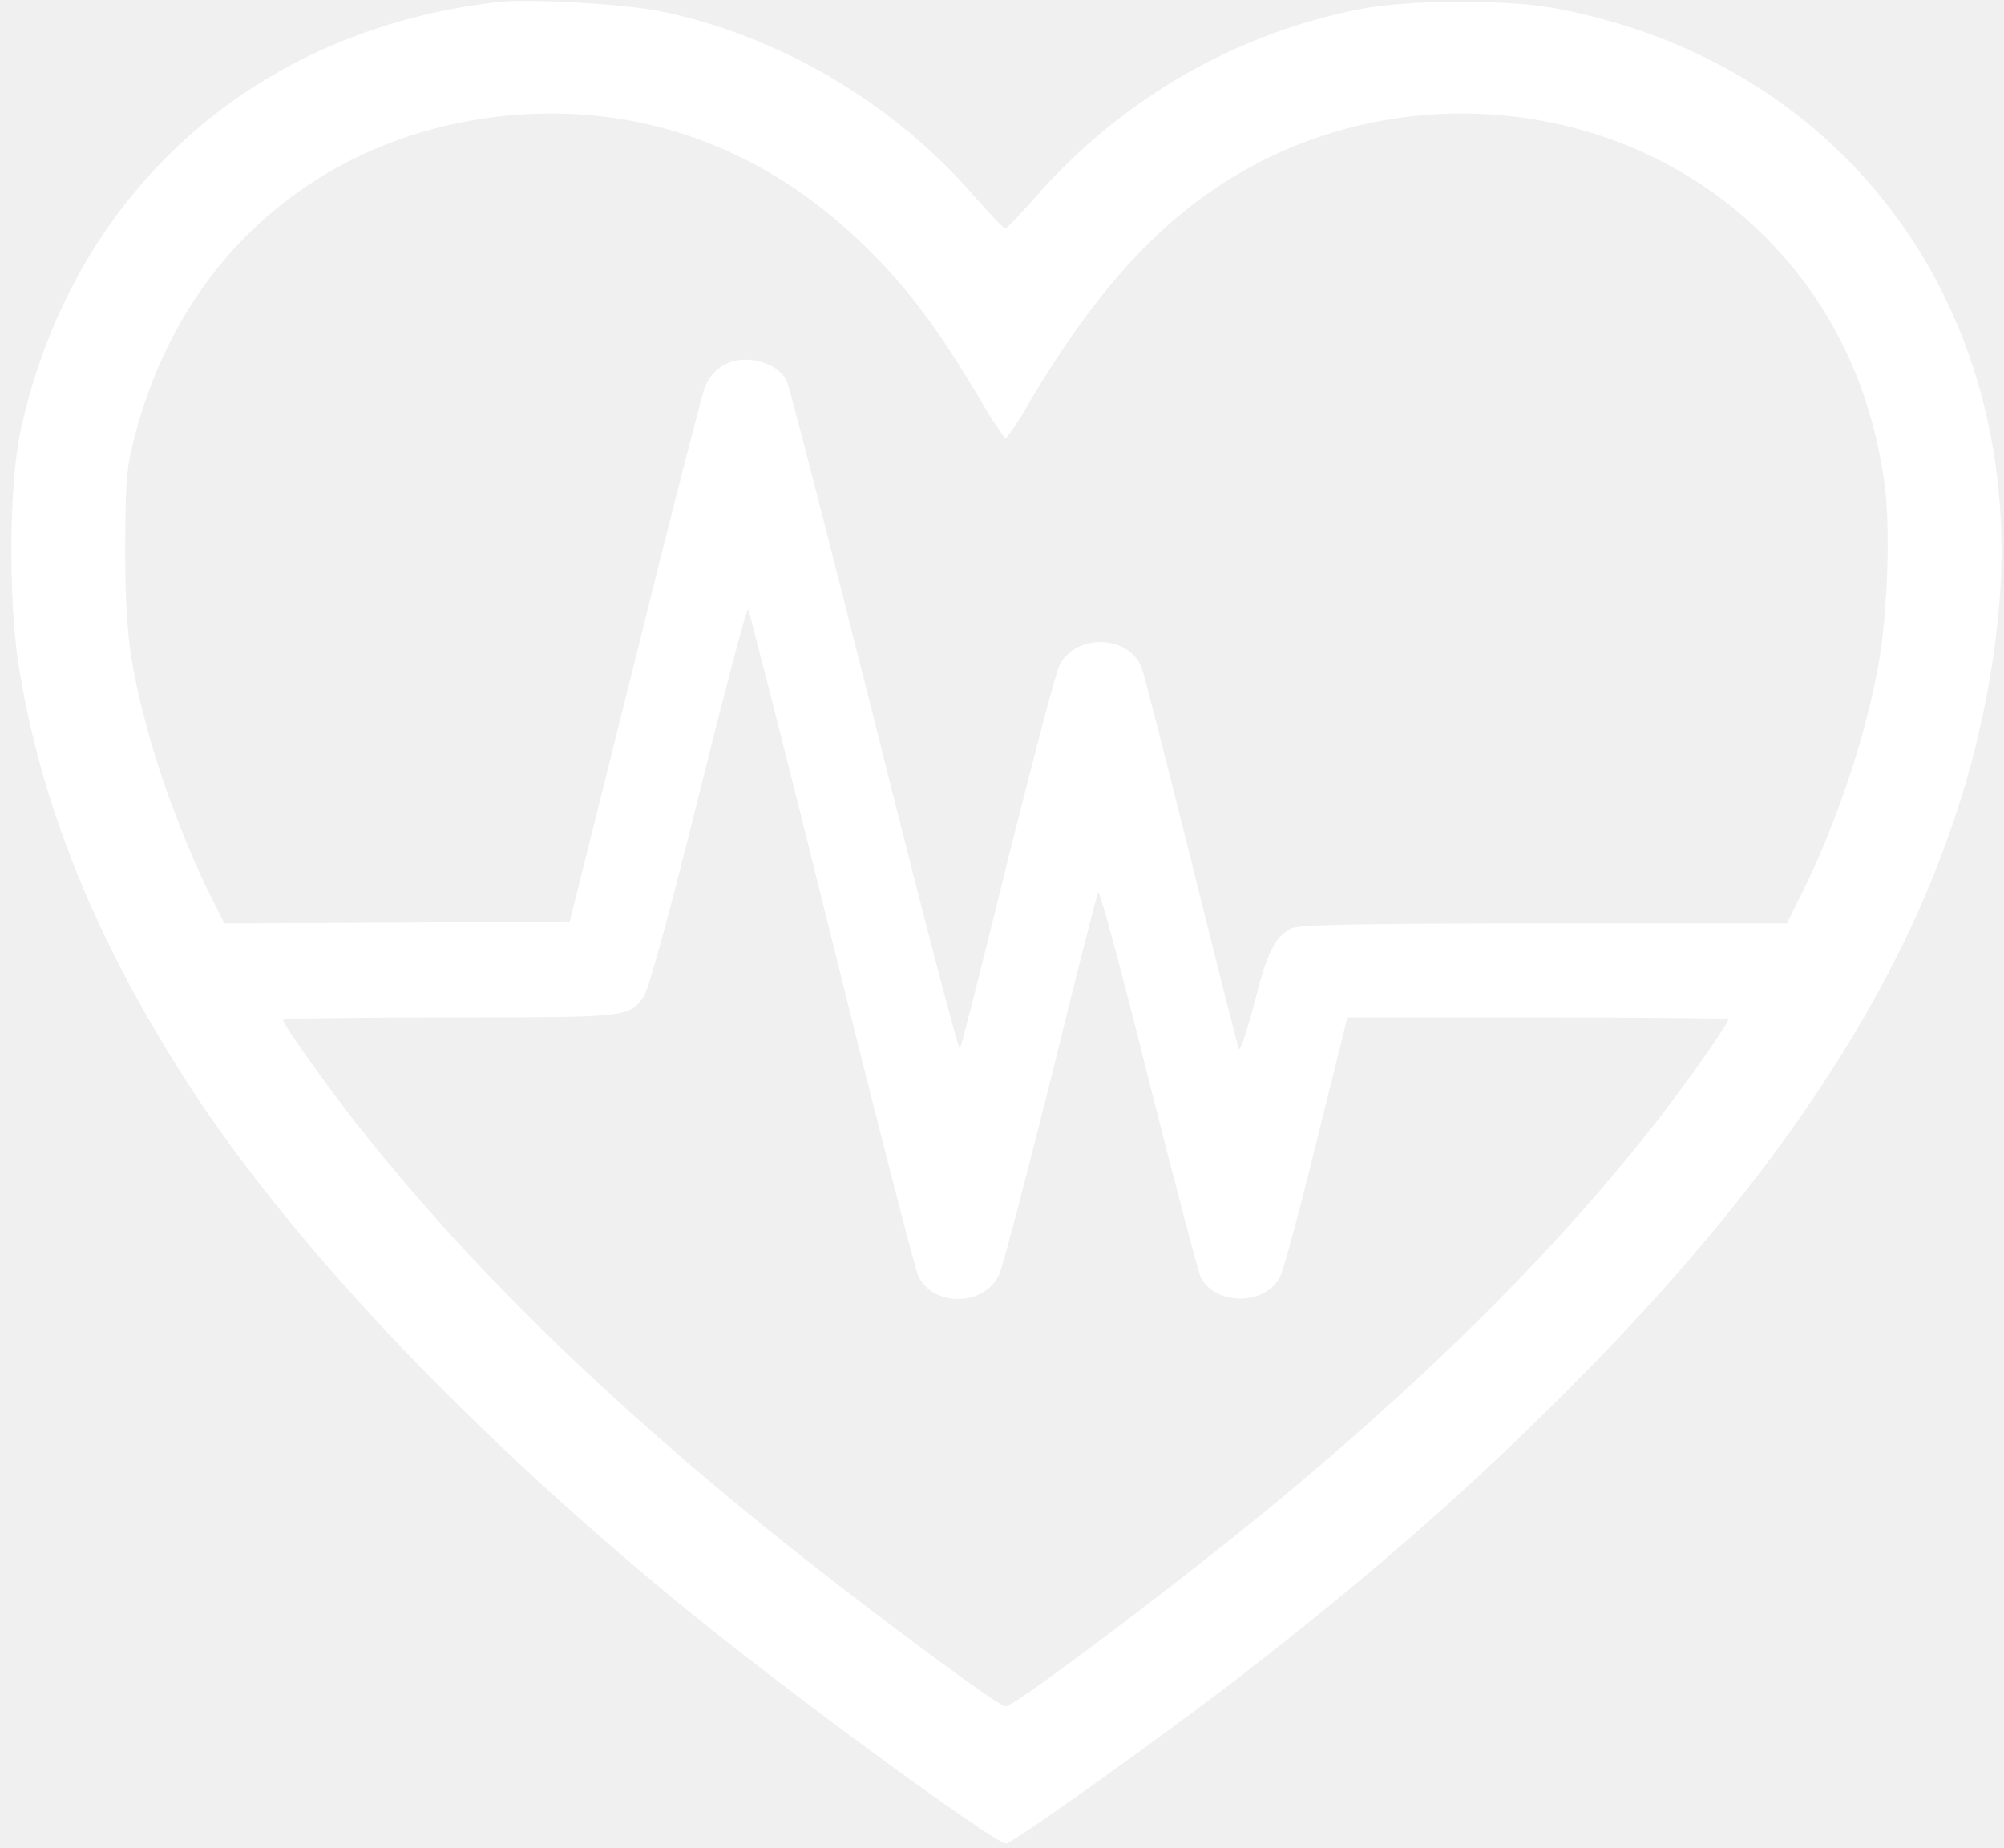
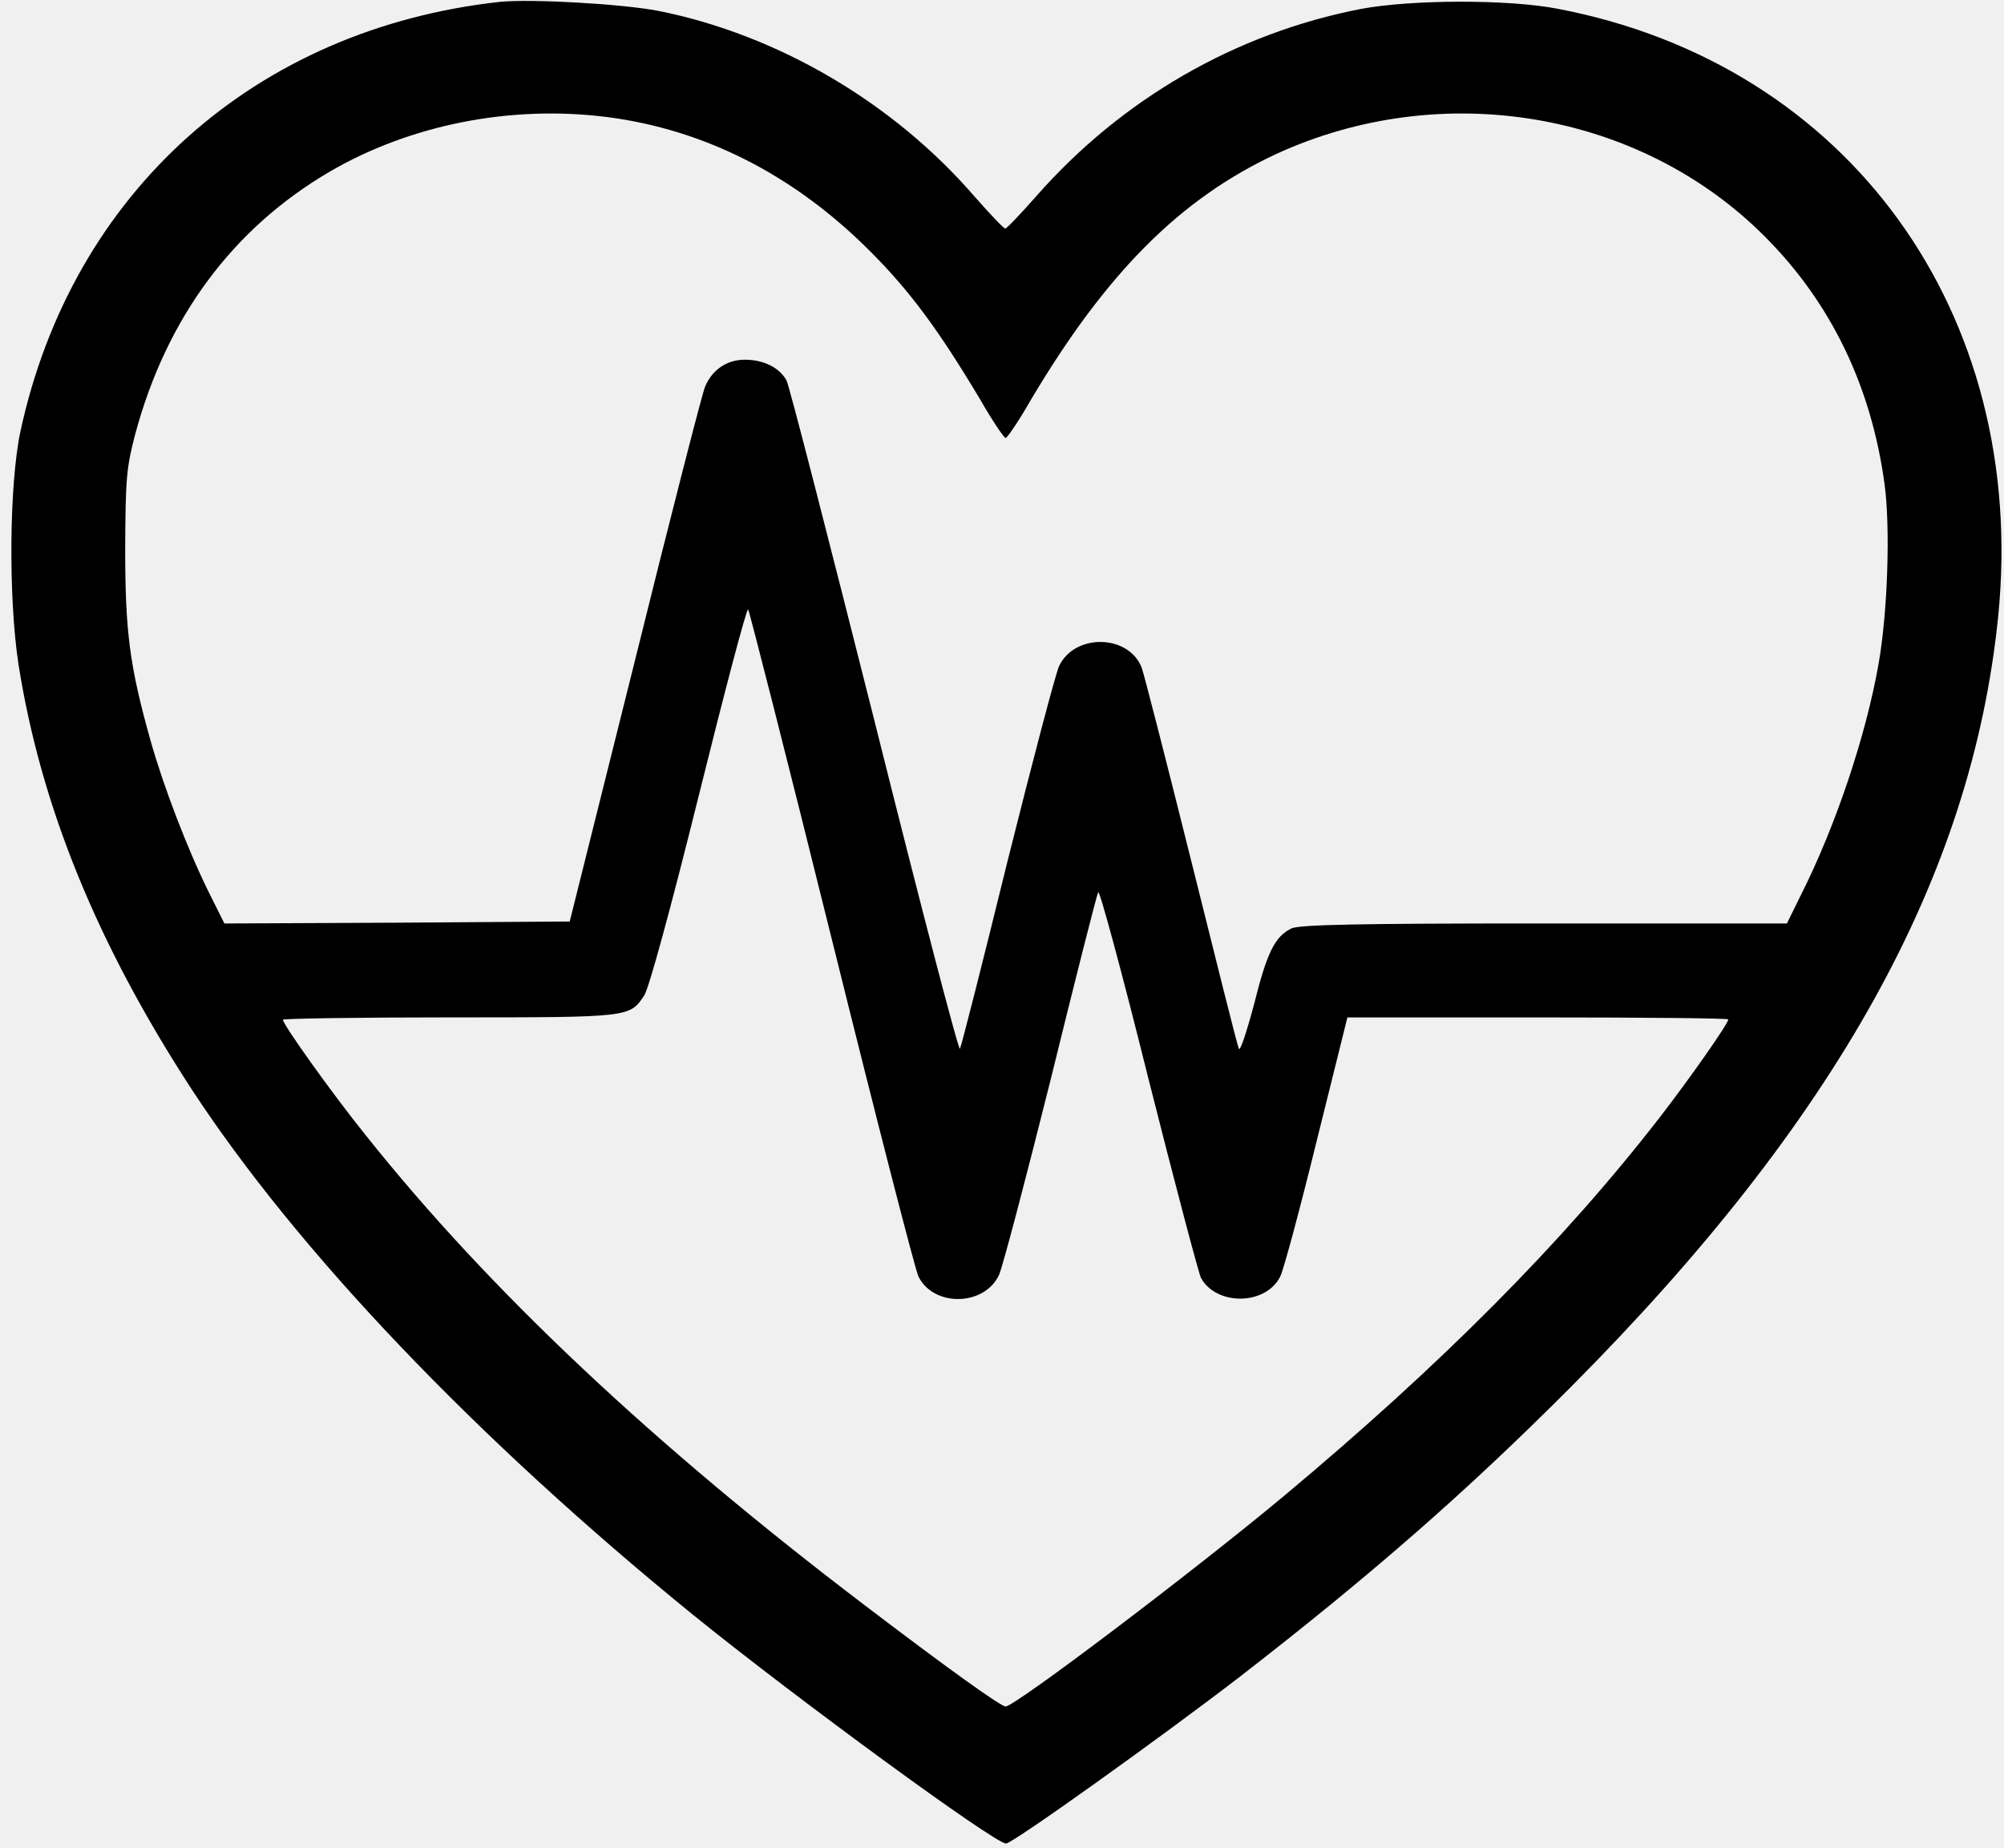
<svg xmlns="http://www.w3.org/2000/svg" fill="none" height="83" viewBox="0 0 90 83" width="90">
-   <path d="m22.444.084c-11 1.213-19.209 8.565-21.526 19.293-.508 2.392-.544 7.474-.088 10.464 1 6.35 3.509 12.523 7.737 19.03 4.772 7.316 12.806 15.74 22.561 23.673 4.649 3.764 13.543 10.271 14.052 10.271.298 0 6.982-4.784 10.525-7.51 5.894-4.572 10.141-8.283 14.806-12.962 11.965-12.012 18.053-22.987 19.229-34.665 1.351-13.613-6.719-24.781-19.754-27.278-2.211-.44-6.614-.422-8.859 0-5.632 1.091-10.754 4.045-14.597 8.424-.701.792-1.316 1.442-1.385 1.442-.07 0-.667-.634-1.351-1.407-3.649-4.239-8.859-7.299-14.228-8.371-1.649-.316-5.719-.545-7.123-.404zm4.79 5.17c4.421.563 8.456 2.62 11.877 6.067 1.772 1.776 3.053 3.517 4.912 6.63.544.95 1.07 1.724 1.14 1.724.07 0 .597-.773 1.14-1.724 3.386-5.699 6.701-9.022 11-11.027 7.438-3.429 16.35-1.935 21.965 3.711 2.965 2.972 4.771 6.718 5.368 11.115.264 1.952.14 5.734-.263 8.037-.562 3.236-1.93 7.316-3.491 10.412l-.631 1.284h-10.93c-8.316 0-11.017.053-11.333.229-.737.369-1.087 1.073-1.666 3.395-.333 1.249-.631 2.146-.684 2.005-.07-.141-1.018-3.94-2.14-8.442-1.123-4.502-2.123-8.407-2.228-8.688-.597-1.495-3-1.53-3.702-.07-.158.334-1.193 4.273-2.316 8.759-1.105 4.502-2.07 8.302-2.14 8.442-.053.141-1.772-6.455-3.824-14.668-2.07-8.213-3.842-15.125-3.965-15.354-.316-.581-1.035-.932-1.877-.932-.807 0-1.474.457-1.789 1.232-.123.299-1.544 5.821-3.14 12.276l-2.931 11.729-7.754.053-7.754.036-.632-1.266c-.982-1.952-2.088-4.837-2.684-6.947-.948-3.376-1.14-4.907-1.14-8.67.017-3.113.053-3.588.456-5.118 1.404-5.206 4.368-9.216 8.719-11.766 3.614-2.111 8.123-3.008 12.439-2.463zm10.122 36.933c2 8.072 3.755 14.896 3.894 15.161.684 1.371 2.948 1.337 3.614-.07.158-.335 1.193-4.273 2.316-8.759 1.105-4.503 2.07-8.302 2.14-8.442.053-.141 1.07 3.606 2.245 8.336 1.193 4.731 2.264 8.776 2.368 8.987.684 1.266 2.912 1.249 3.561-.053.141-.263.877-2.99 1.632-6.067l1.386-5.575h8.544c4.719 0 8.561.035 8.561.088 0 .194-1.755 2.691-3.087 4.414-4.334 5.593-9.808 11.098-16.86 16.989-4.069 3.394-12.087 9.462-12.508 9.462-.211 0-2.456-1.6-6.316-4.538-9.508-7.228-16.877-14.158-22.421-21.123-1.544-1.917-3.719-4.977-3.719-5.189 0-.053 3.368-.105 7.508-.105 8.122 0 8.052 0 8.719-.985.211-.334 1.14-3.711 2.456-9.005 1.158-4.661 2.14-8.407 2.211-8.336.053.07 1.755 6.737 3.755 14.809z" fill="#fff" />
+   <path d="m22.444.084c-11 1.213-19.209 8.565-21.526 19.293-.508 2.392-.544 7.474-.088 10.464 1 6.35 3.509 12.523 7.737 19.03 4.772 7.316 12.806 15.74 22.561 23.673 4.649 3.764 13.543 10.271 14.052 10.271.298 0 6.982-4.784 10.525-7.51 5.894-4.572 10.141-8.283 14.806-12.962 11.965-12.012 18.053-22.987 19.229-34.665 1.351-13.613-6.719-24.781-19.754-27.278-2.211-.44-6.614-.422-8.859 0-5.632 1.091-10.754 4.045-14.597 8.424-.701.792-1.316 1.442-1.385 1.442-.07 0-.667-.634-1.351-1.407-3.649-4.239-8.859-7.299-14.228-8.371-1.649-.316-5.719-.545-7.123-.404zm4.79 5.17c4.421.563 8.456 2.62 11.877 6.067 1.772 1.776 3.053 3.517 4.912 6.63.544.95 1.07 1.724 1.14 1.724.07 0 .597-.773 1.14-1.724 3.386-5.699 6.701-9.022 11-11.027 7.438-3.429 16.35-1.935 21.965 3.711 2.965 2.972 4.771 6.718 5.368 11.115.264 1.952.14 5.734-.263 8.037-.562 3.236-1.93 7.316-3.491 10.412l-.631 1.284h-10.93c-8.316 0-11.017.053-11.333.229-.737.369-1.087 1.073-1.666 3.395-.333 1.249-.631 2.146-.684 2.005-.07-.141-1.018-3.94-2.14-8.442-1.123-4.502-2.123-8.407-2.228-8.688-.597-1.495-3-1.53-3.702-.07-.158.334-1.193 4.273-2.316 8.759-1.105 4.502-2.07 8.302-2.14 8.442-.053.141-1.772-6.455-3.824-14.668-2.07-8.213-3.842-15.125-3.965-15.354-.316-.581-1.035-.932-1.877-.932-.807 0-1.474.457-1.789 1.232-.123.299-1.544 5.821-3.14 12.276l-2.931 11.729-7.754.053-7.754.036-.632-1.266c-.982-1.952-2.088-4.837-2.684-6.947-.948-3.376-1.14-4.907-1.14-8.67.017-3.113.053-3.588.456-5.118 1.404-5.206 4.368-9.216 8.719-11.766 3.614-2.111 8.123-3.008 12.439-2.463zm10.122 36.933c2 8.072 3.755 14.896 3.894 15.161.684 1.371 2.948 1.337 3.614-.07.158-.335 1.193-4.273 2.316-8.759 1.105-4.503 2.07-8.302 2.14-8.442.053-.141 1.07 3.606 2.245 8.336 1.193 4.731 2.264 8.776 2.368 8.987.684 1.266 2.912 1.249 3.561-.053.141-.263.877-2.99 1.632-6.067l1.386-5.575h8.544c4.719 0 8.561.035 8.561.088 0 .194-1.755 2.691-3.087 4.414-4.334 5.593-9.808 11.098-16.86 16.989-4.069 3.394-12.087 9.462-12.508 9.462-.211 0-2.456-1.6-6.316-4.538-9.508-7.228-16.877-14.158-22.421-21.123-1.544-1.917-3.719-4.977-3.719-5.189 0-.053 3.368-.105 7.508-.105 8.122 0 8.052 0 8.719-.985.211-.334 1.14-3.711 2.456-9.005 1.158-4.661 2.14-8.407 2.211-8.336.053.07 1.755 6.737 3.755 14.809z" fill="currentColor" />
</svg>
